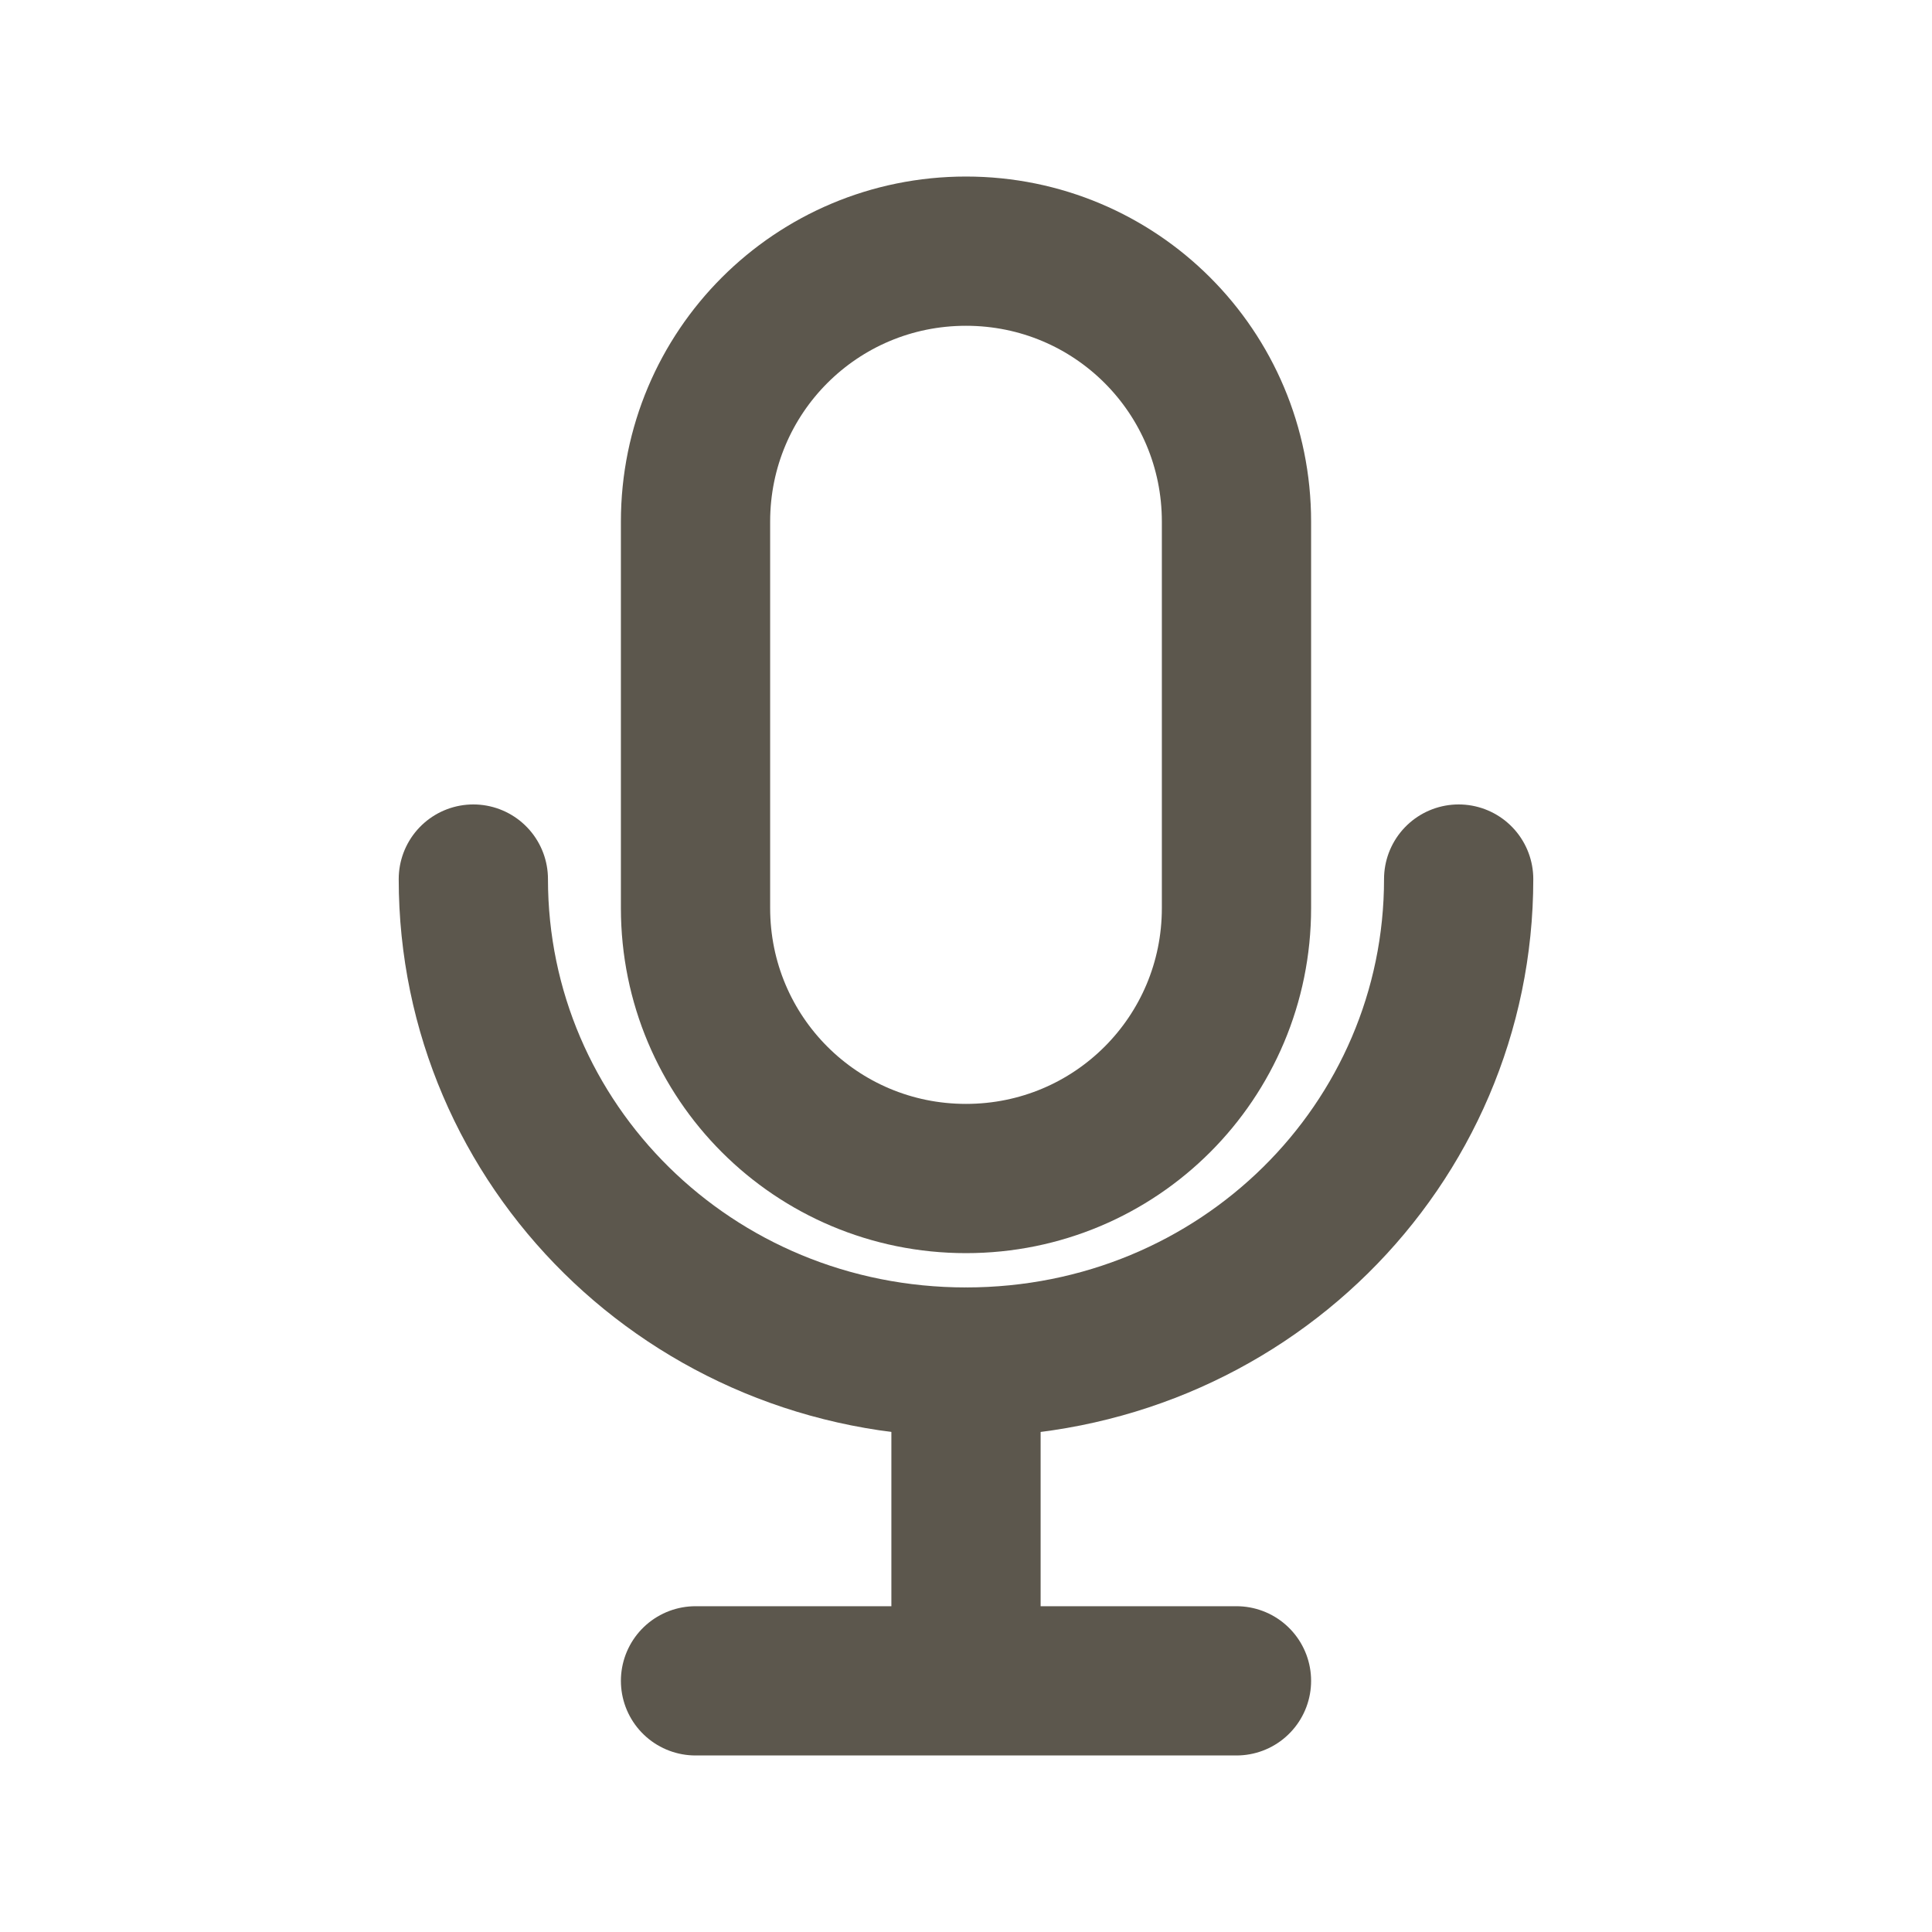
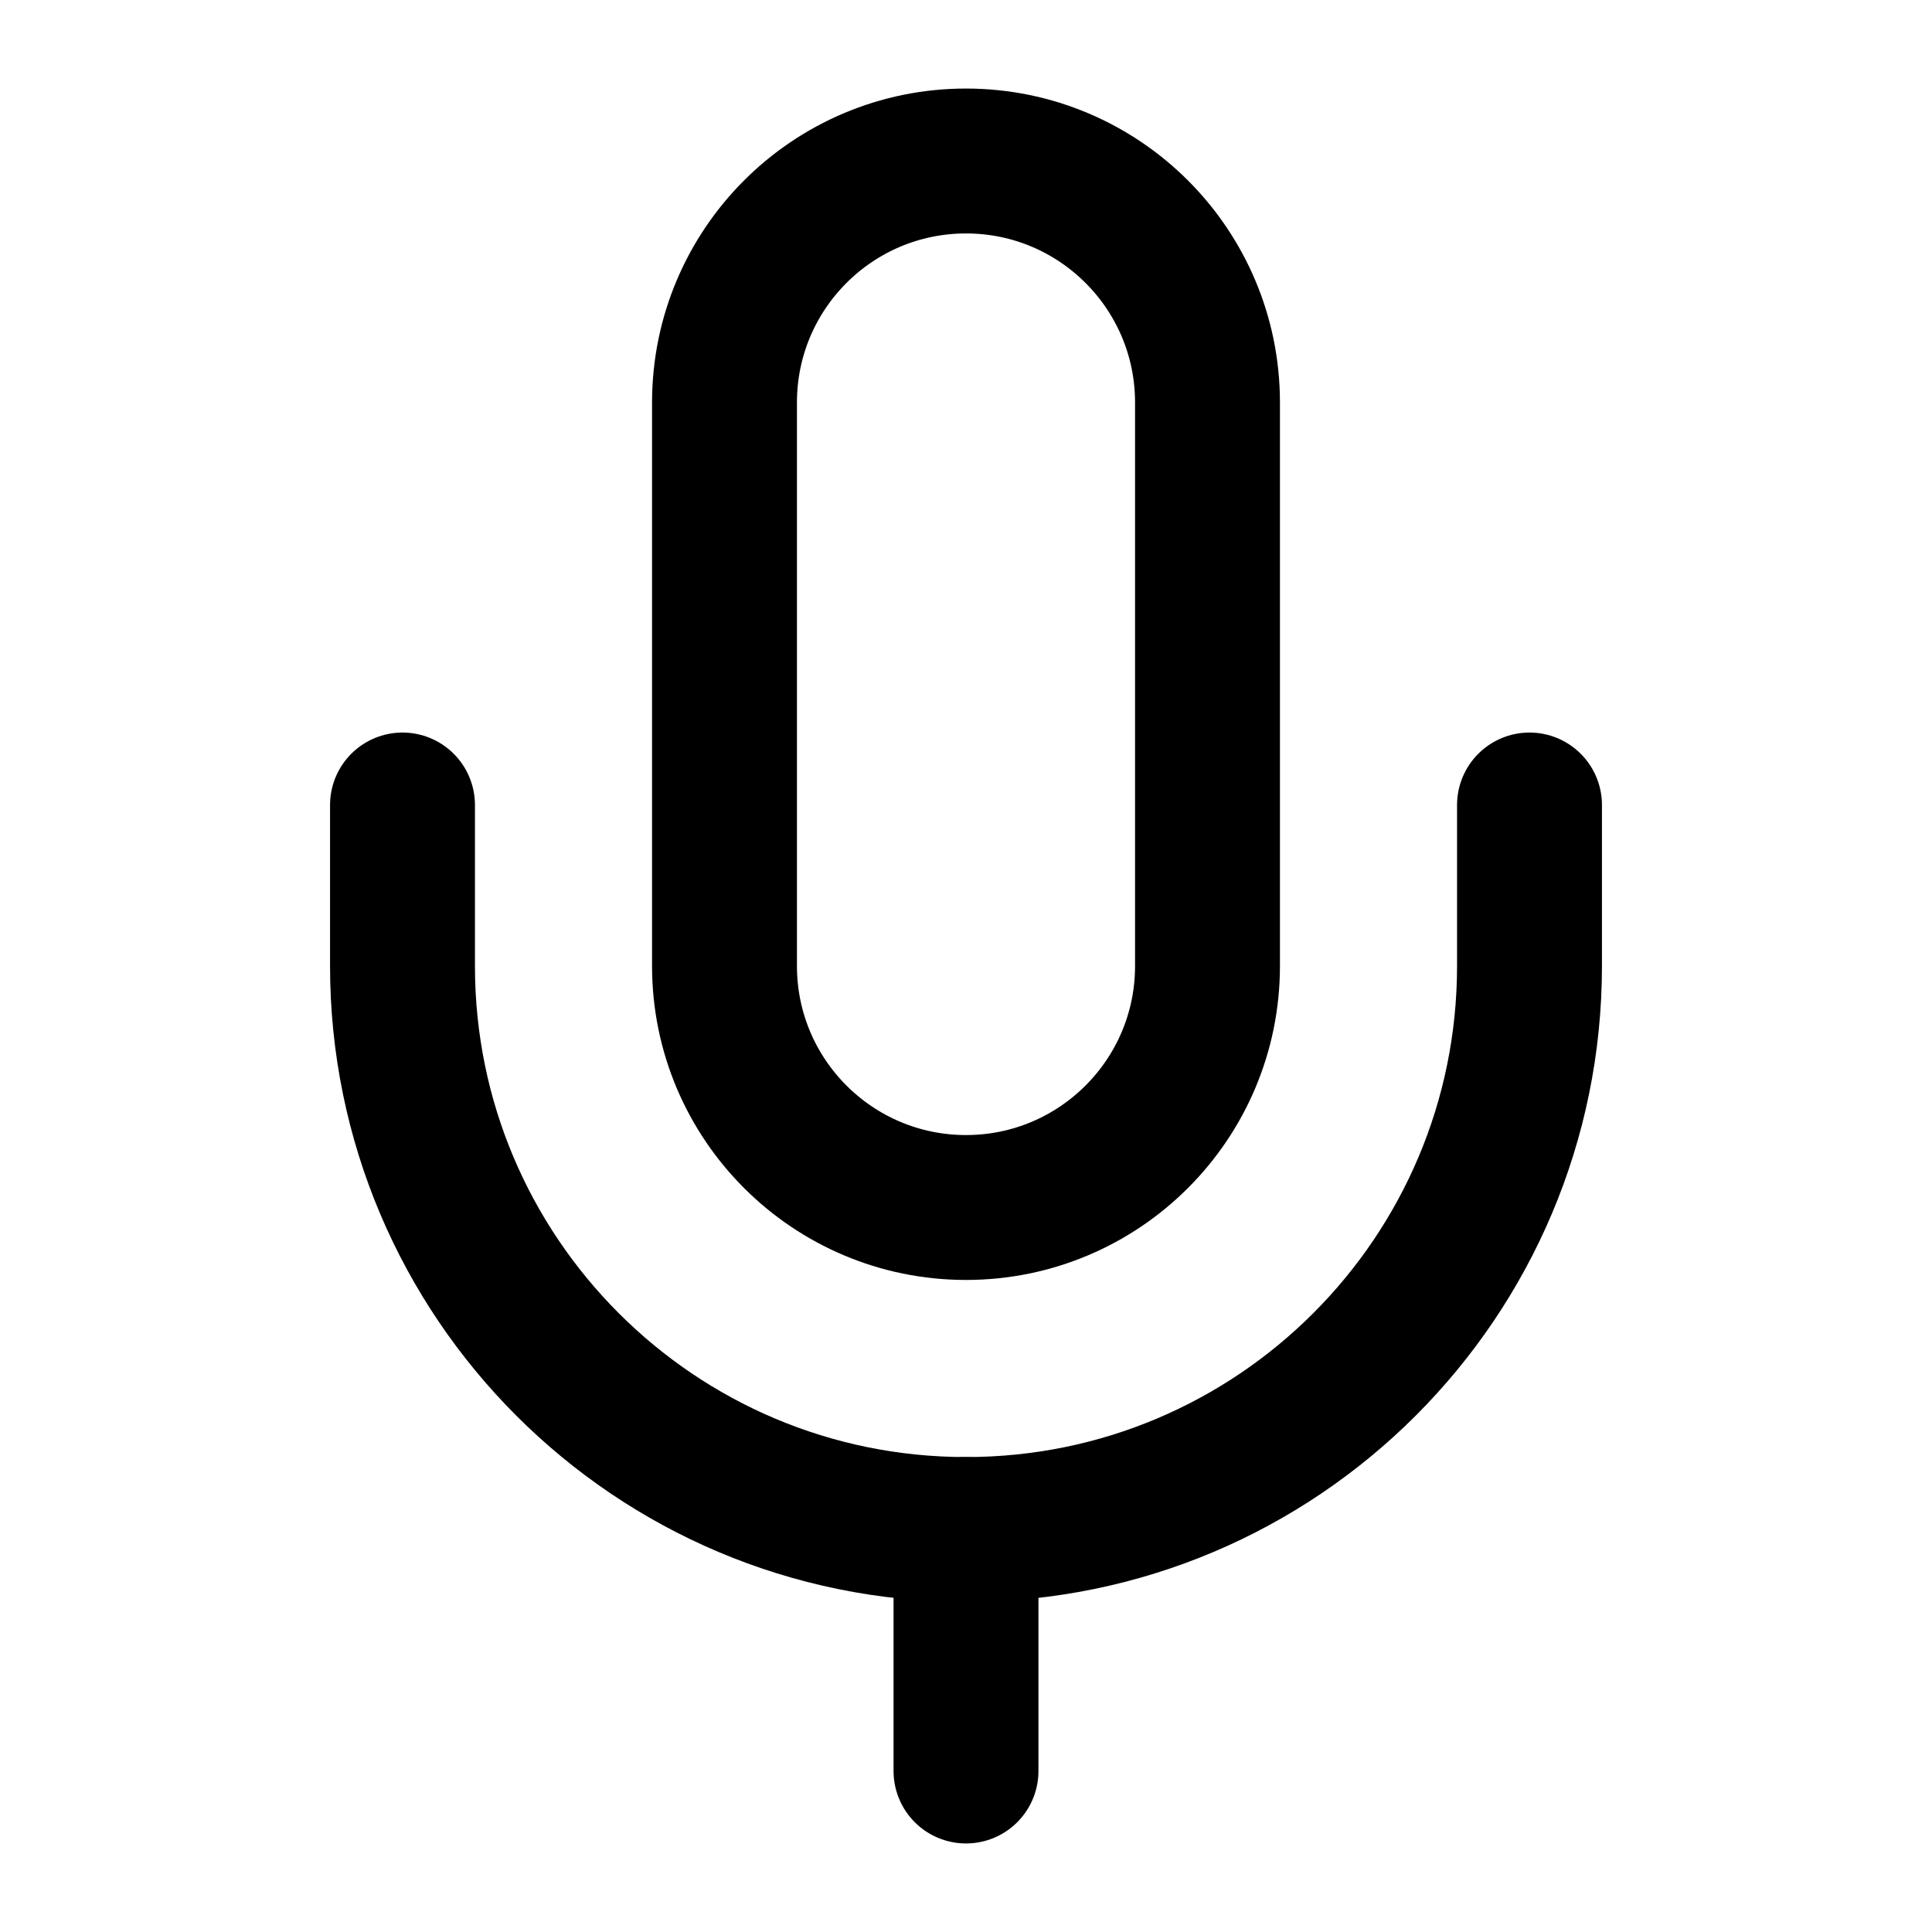
- <svg xmlns="http://www.w3.org/2000/svg" preserveAspectRatio="none" overflow="visible" style="display: block;" width="20" height="20" viewBox="0 0 20 20" fill="none">
-   <g id="icon/mic">
-     <path d="M10 2.6C8.45 2.6 7.2 3.85 7.2 5.4V9.4C7.2 10.95 8.45 12.2 10 12.2C11.55 12.2 12.8 10.95 12.8 9.4V5.4C12.8 3.85 11.55 2.6 10 2.6Z" stroke="#5C574D" stroke-width="1.545" stroke-linecap="round" stroke-linejoin="round" />
-     <path d="M4.9 9.1C4.9 11.85 7.15 14.1 10 14.1C12.85 14.1 15.1 11.85 15.1 9.1" stroke="#5C574D" stroke-width="1.545" stroke-linecap="round" />
-     <path d="M10 14.1V17.4M7.2 17.4H12.8" stroke="#5C574D" stroke-width="1.545" stroke-linecap="round" stroke-linejoin="round" />
-   </g>
+ <svg xmlns="http://www.w3.org/2000/svg" class="lucide lucide-mic" width="24" height="24" viewBox="0 0 24 24" fill="none" stroke="#000" stroke-width="1.8" stroke-linecap="round" stroke-linejoin="round">
+   <path d="M12 19v3" />
+   <path d="M19 10v2a7 7 0 0 1-14 0v-2" />
+   <rect x="9" y="2" width="6" height="13" rx="3" />
</svg>
